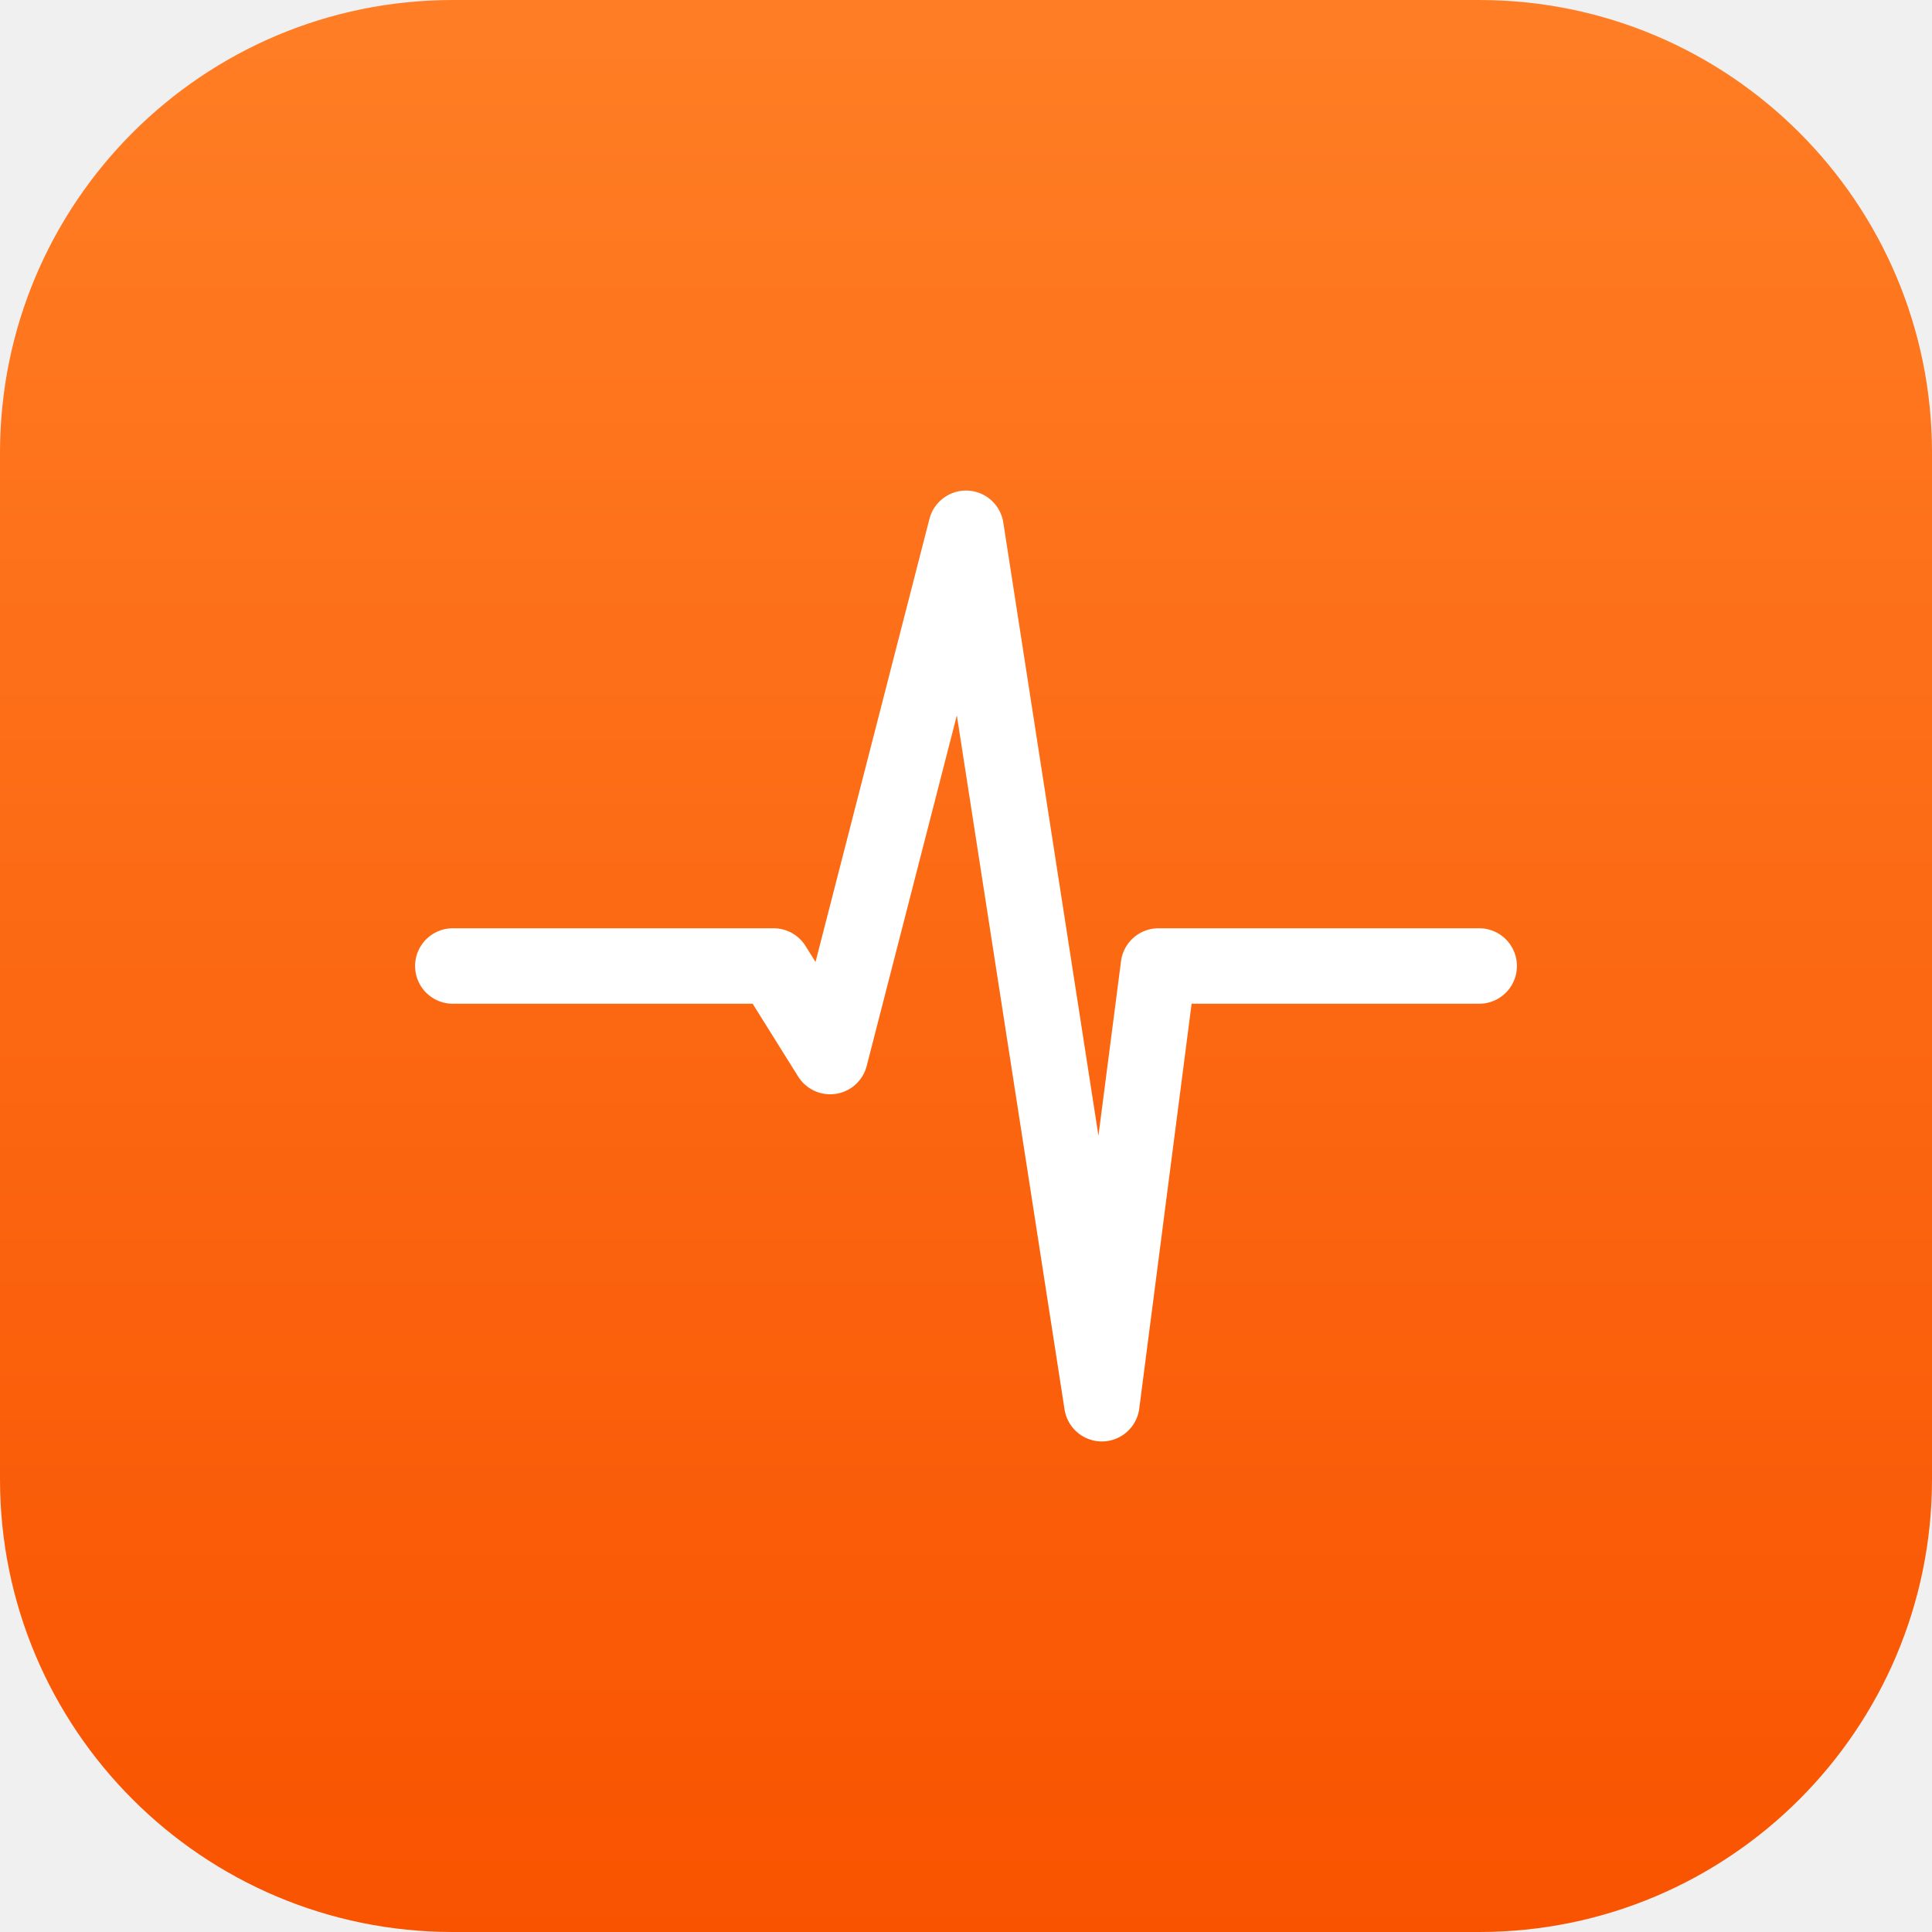
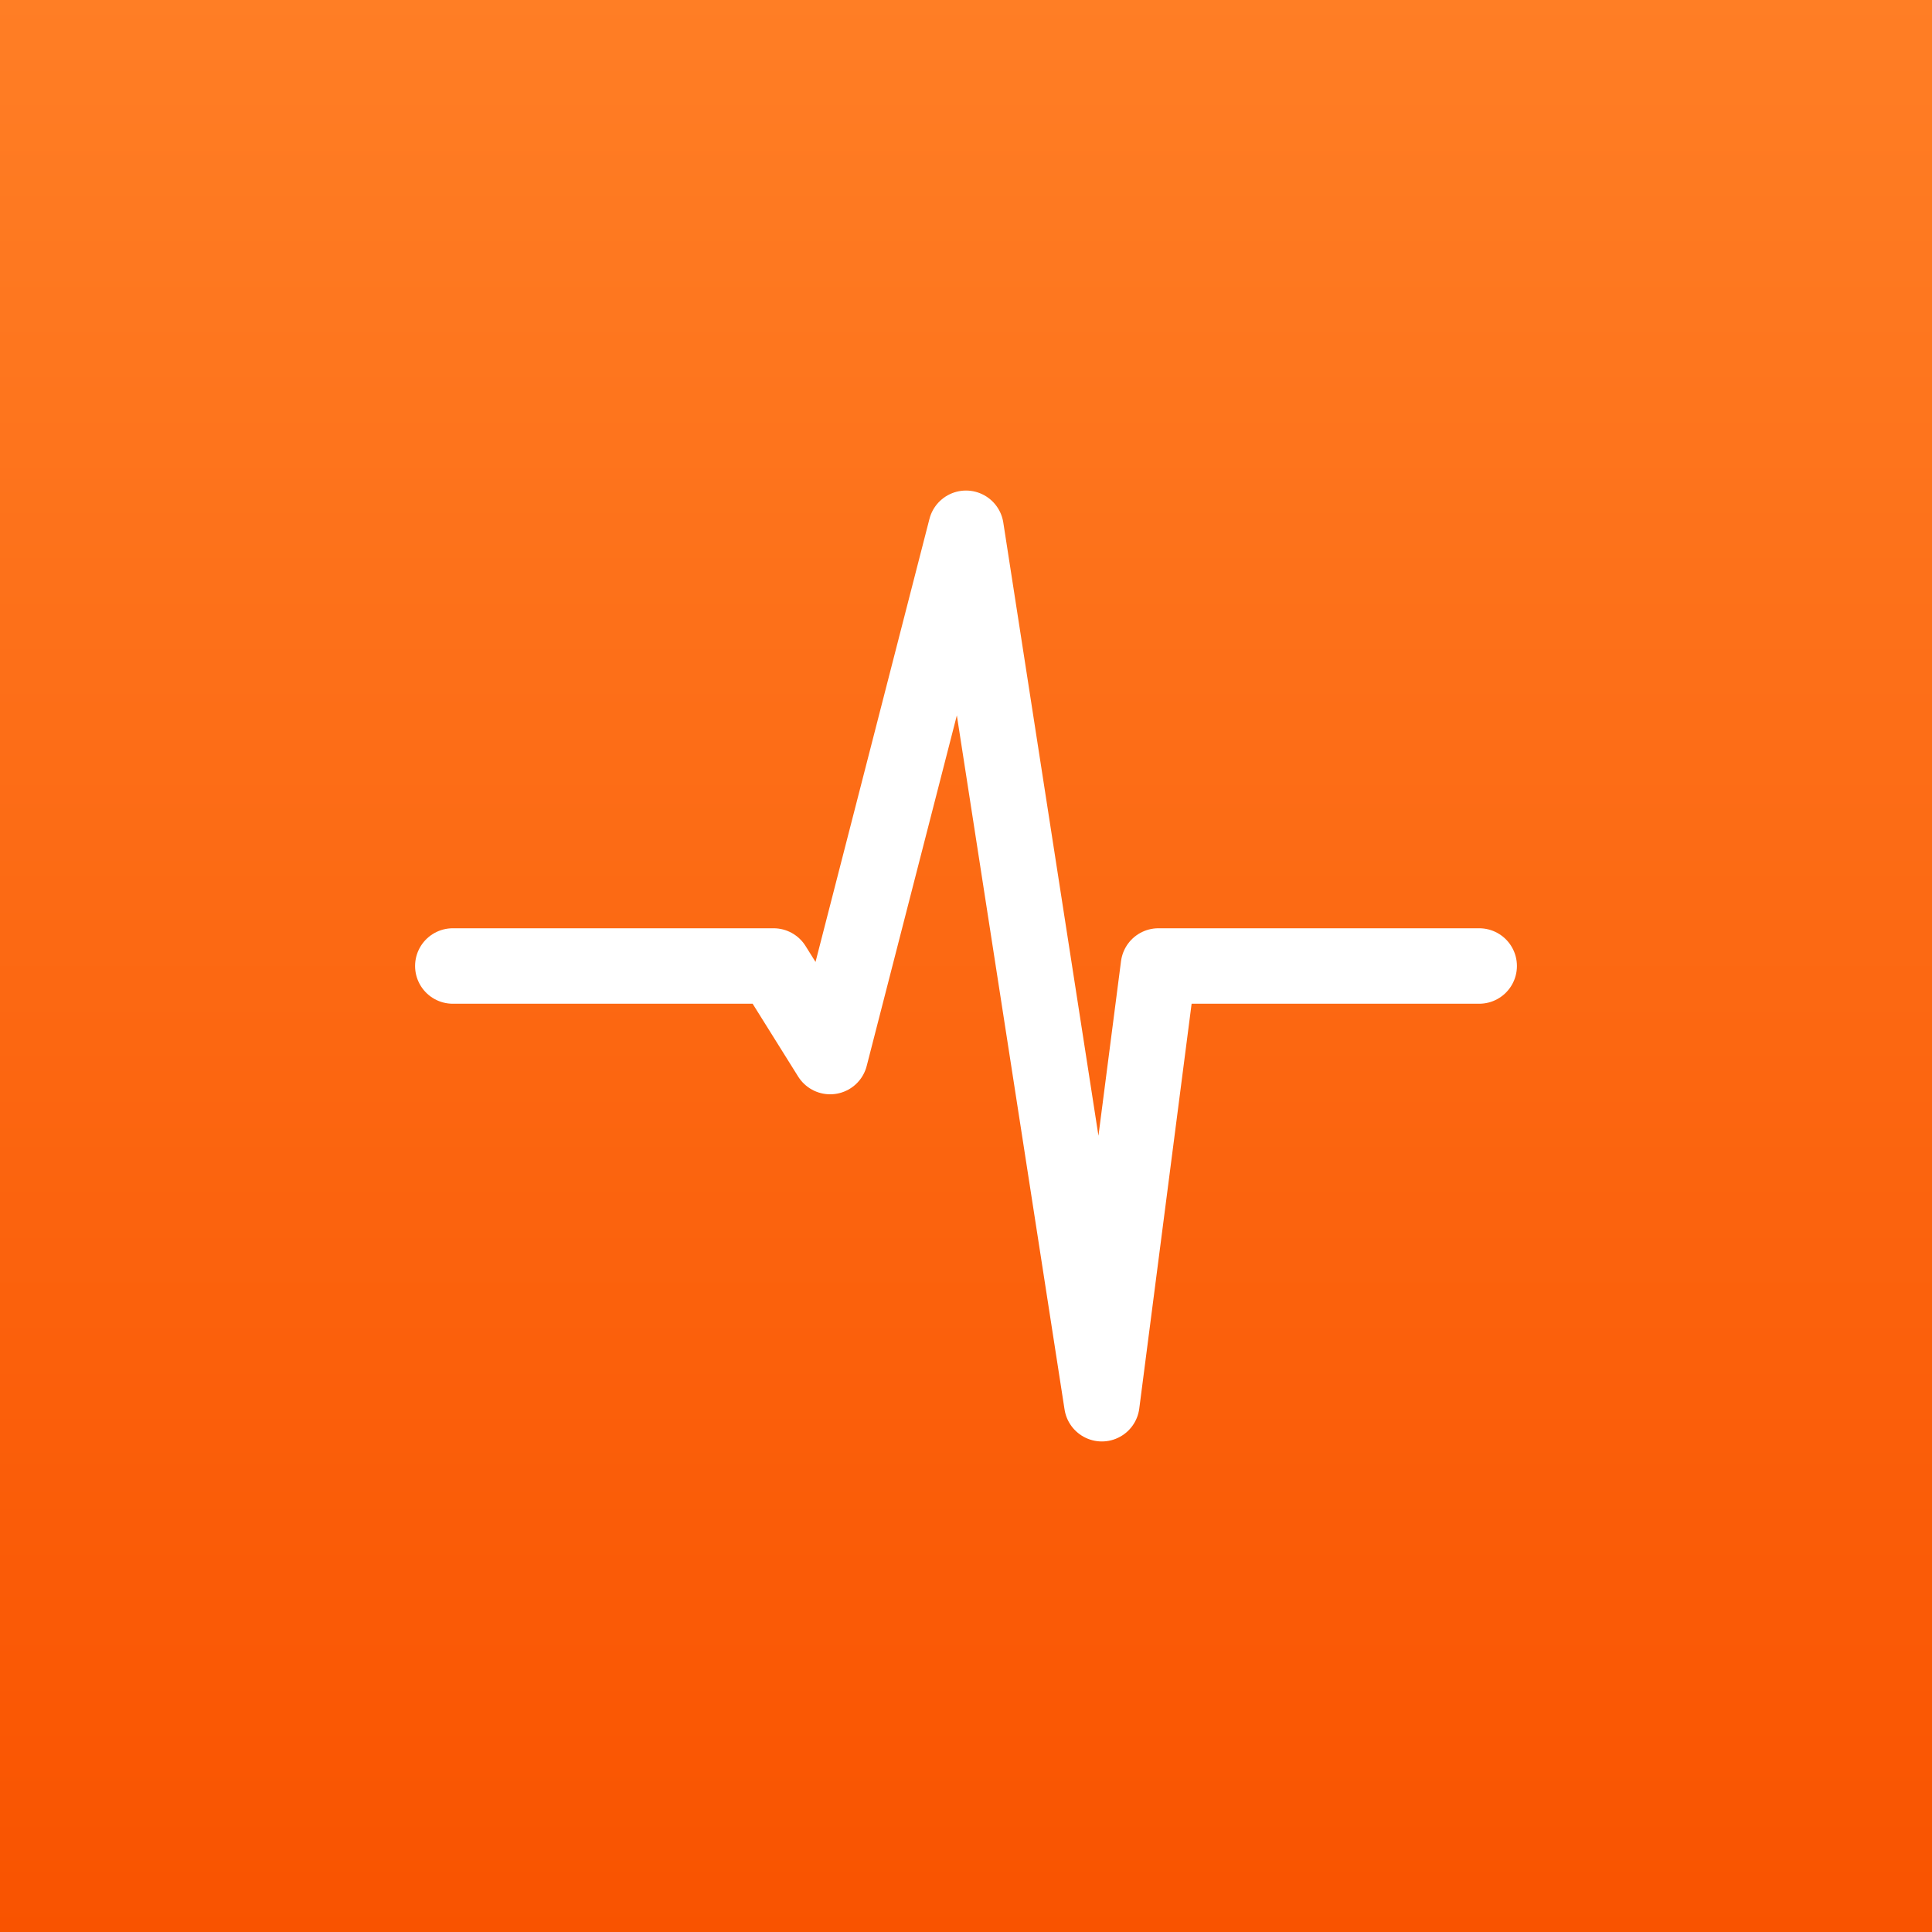
<svg xmlns="http://www.w3.org/2000/svg" viewBox="0 0 512 512" width="100%" height="100%">
  <defs>
    <linearGradient id="bg-grad" x1="0%" y1="0%" x2="0%" y2="100%">
      <stop offset="0%" stop-color="#ff7e25" />
      <stop offset="100%" stop-color="#f95300" />
    </linearGradient>
  </defs>
-   <rect width="512" height="512" rx="120" ry="120" fill="url(#bg-grad)" />
+   <rect width="512" height="512" fill="url(#bg-grad)" />
  <path d="M 120 256 L 205 256 L 220 280 L 256 140 L 292 372 L 307 256 L 392 256" fill="none" stroke="#ffffff" stroke-width="20" stroke-linecap="round" stroke-linejoin="round" />
</svg>
